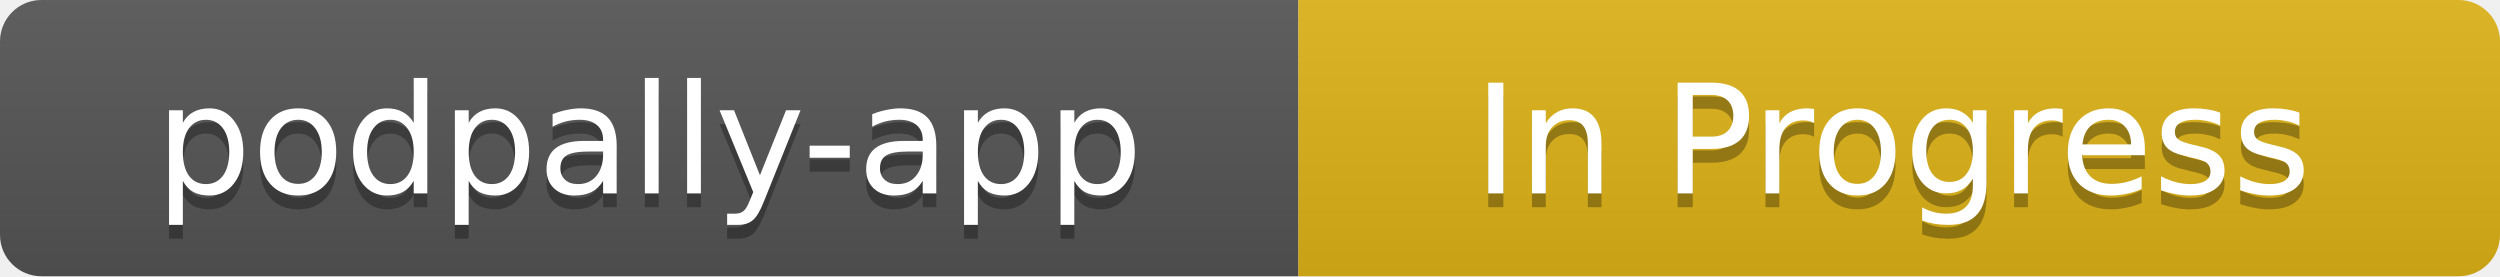
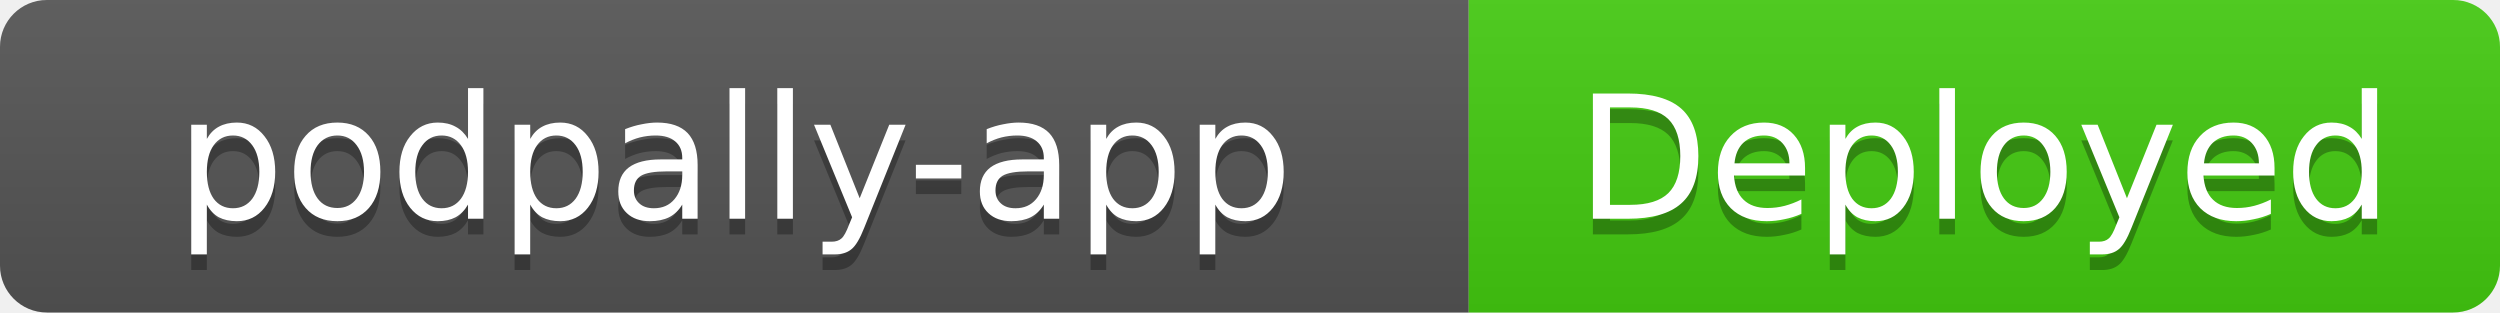
- <svg xmlns="http://www.w3.org/2000/svg" width="181" height="20">
+ <svg xmlns="http://www.w3.org/2000/svg" width="160" height="20">
  <linearGradient id="a" x2="0" y2="100%">
    <stop offset="0" stop-color="#bbb" stop-opacity=".1" />
    <stop offset="1" stop-opacity=".1" />
  </linearGradient>
  <clipPath id="r">
-     <rect width="181" height="20" rx="3" fill="#fff" />
+     <rect width="160" height="20" rx="3" fill="#fff" />
  </clipPath>
  <g clip-path="url(#r)">
    <rect width="94" height="20" fill="#555" />
-     <rect x="94" width="87" height="20" fill="#dfb317" />
-     <rect width="181" height="20" fill="url(#a)" />
+     <rect x="94" width="66" height="20" fill="#4c1" />
+     <rect width="160" height="20" fill="url(#a)" />
  </g>
  <g fill="#fff" text-anchor="middle" font-family="Verdana,Geneva,DejaVu Sans,sans-serif" font-size="11">
    <text x="47" y="15" fill="#010101" fill-opacity=".3">podpally-app</text>
    <text x="47" y="14">podpally-app</text>
-     <text x="137" y="15" fill="#010101" fill-opacity=".3">In Progress</text>
-     <text x="137" y="14">In Progress</text>
+     <text x="127" y="15" fill="#010101" fill-opacity=".3">Deployed</text>
+     <text x="127" y="14">Deployed</text>
  </g>
</svg>
